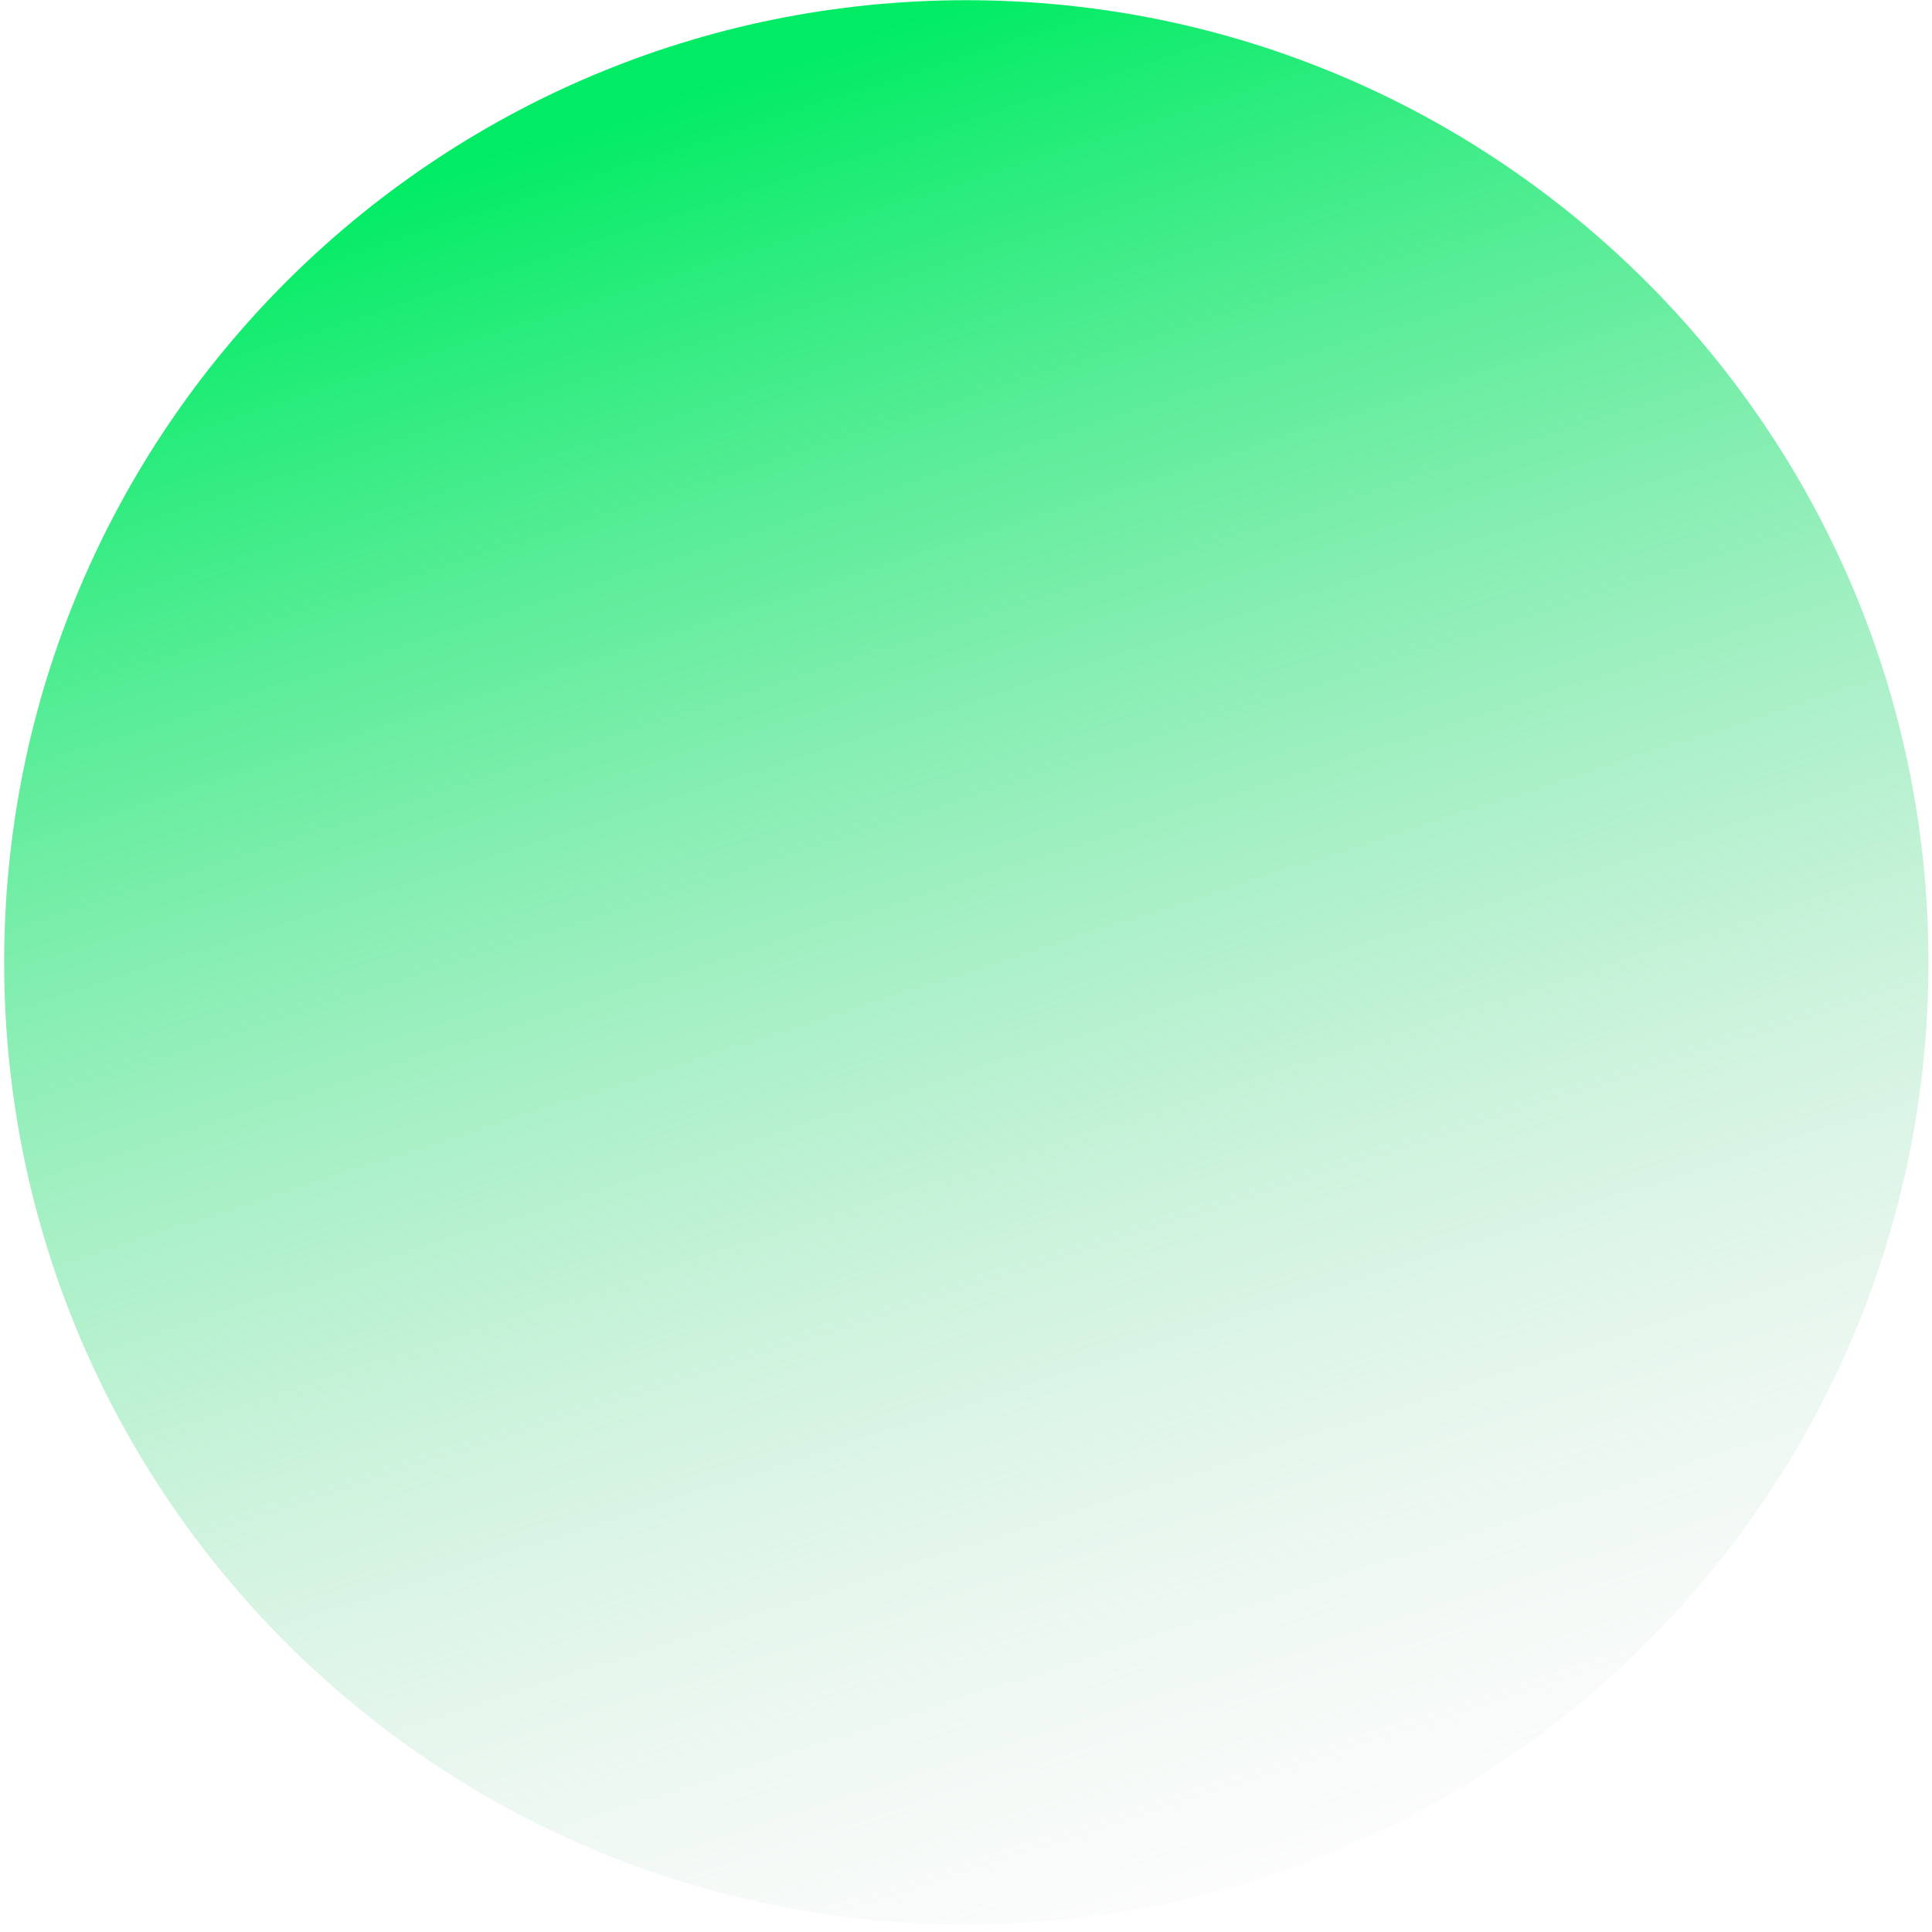
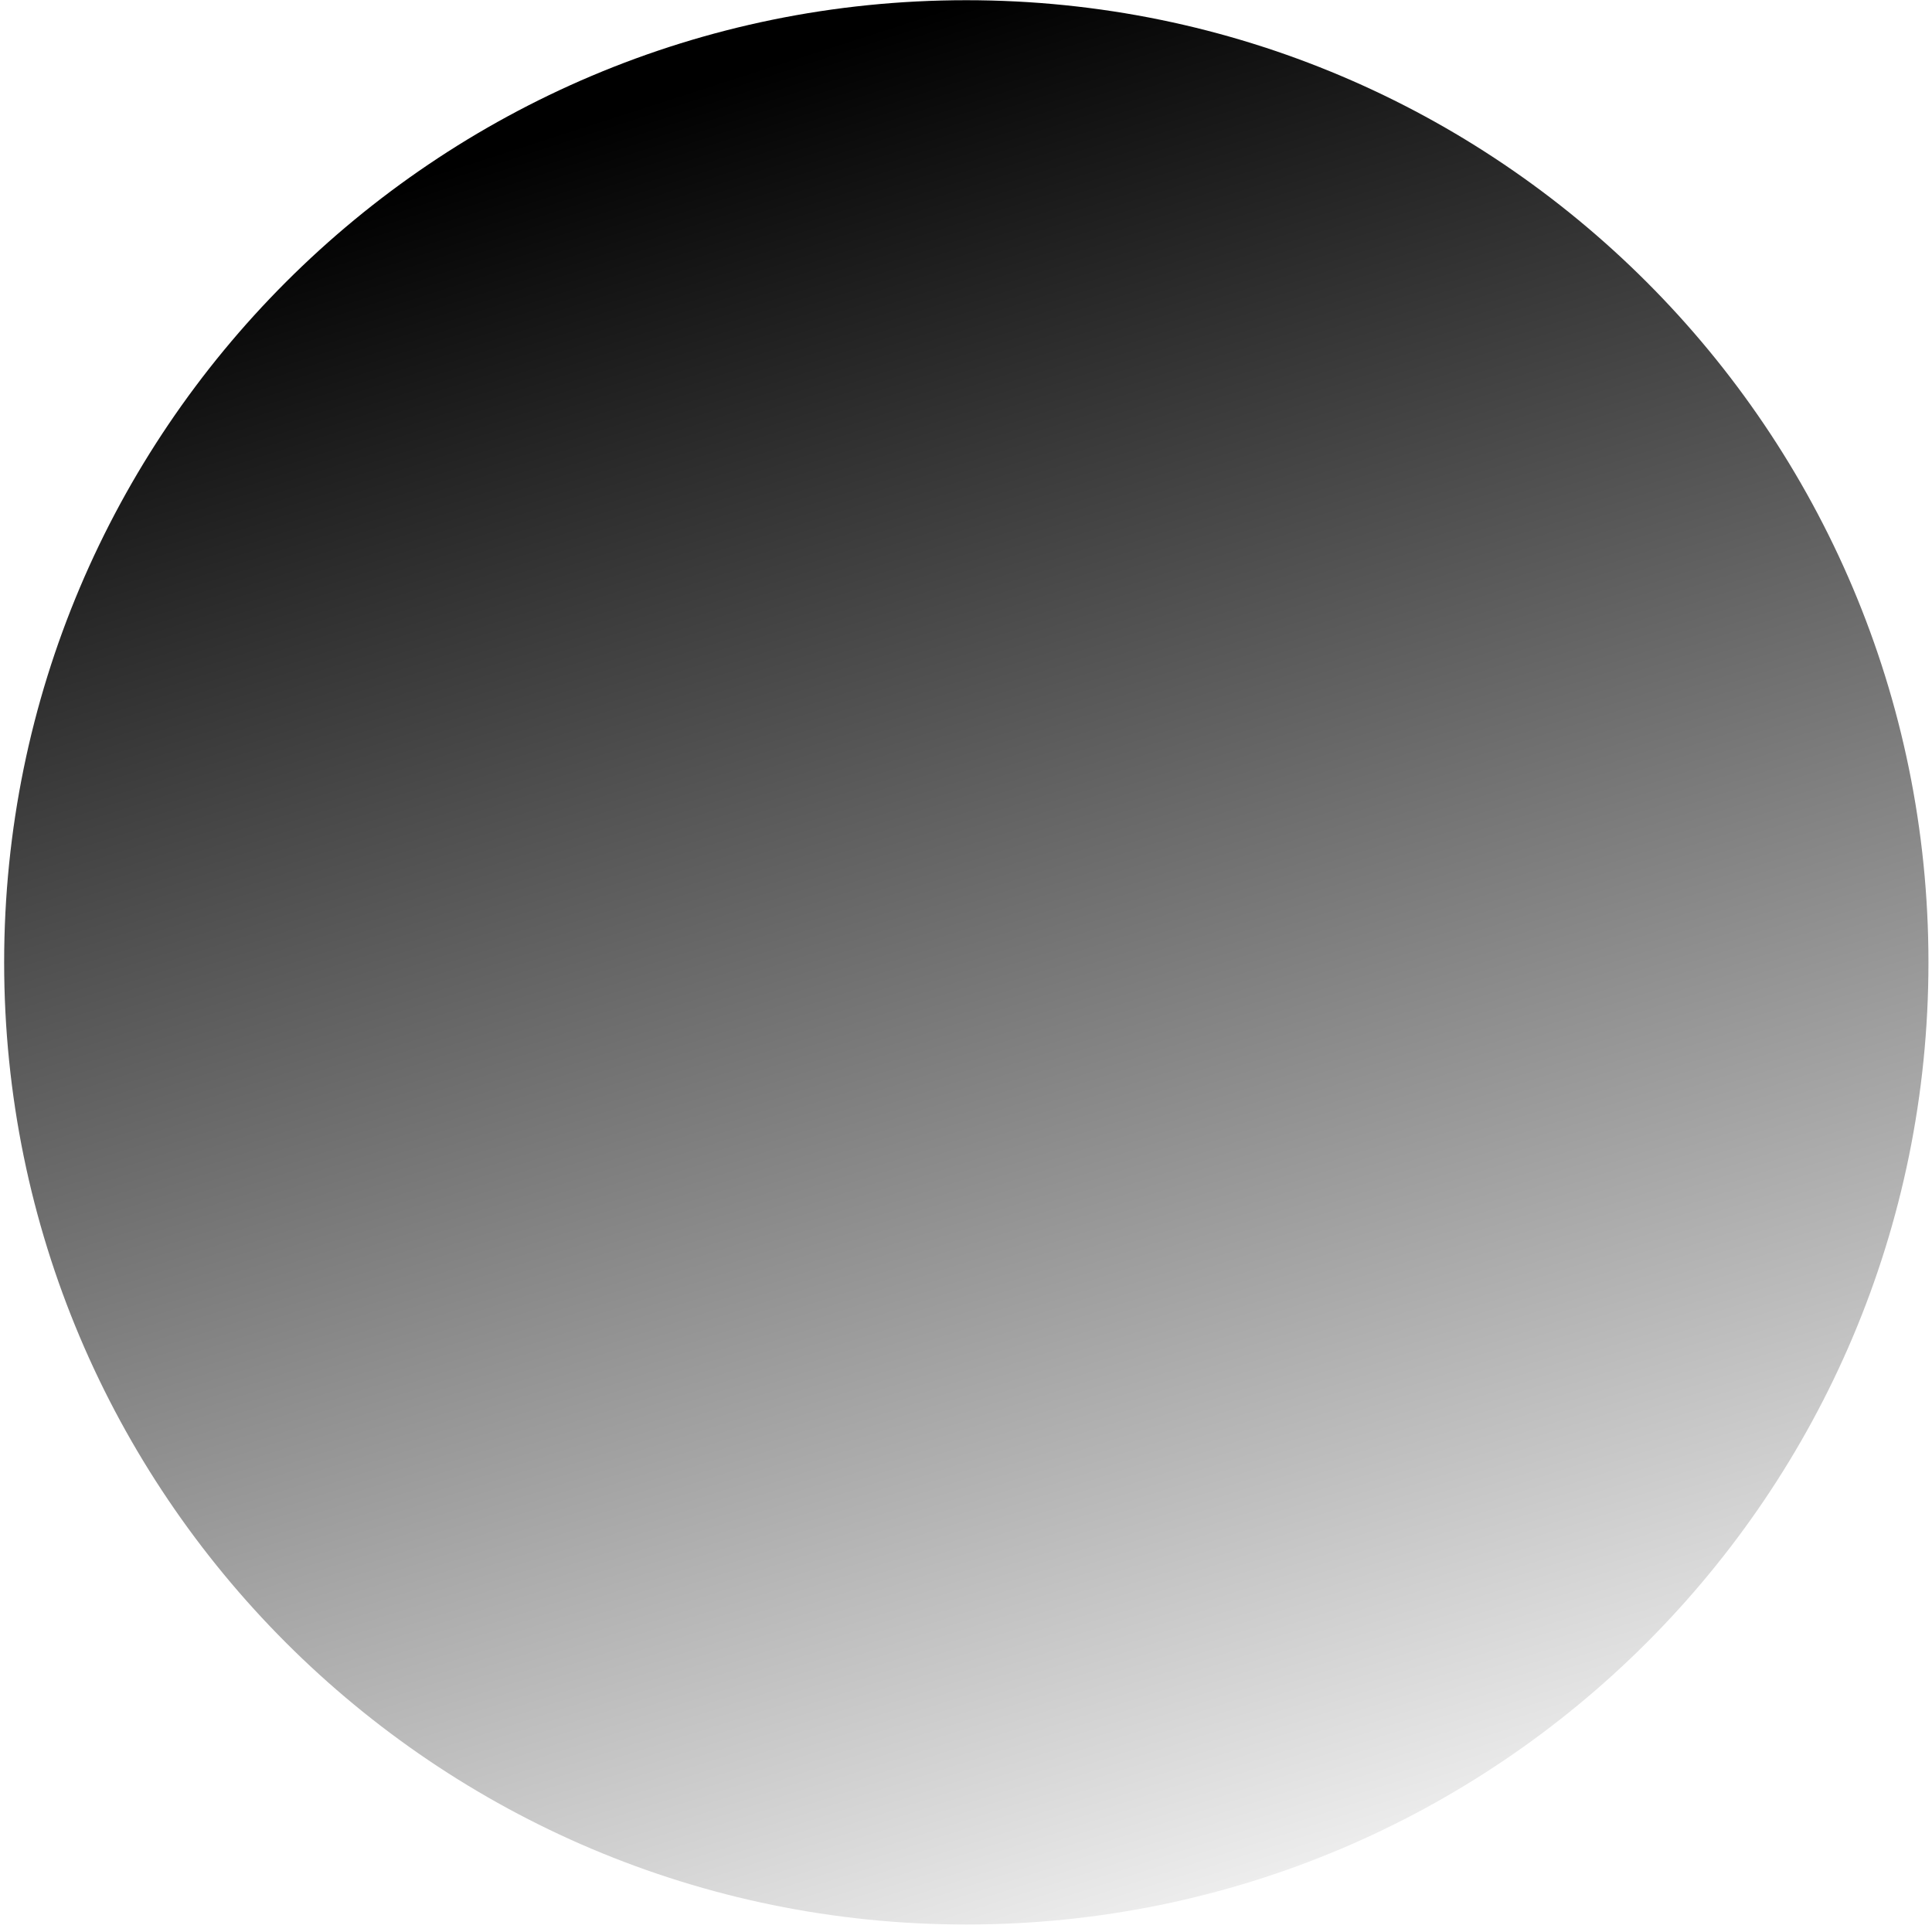
<svg xmlns="http://www.w3.org/2000/svg" width="251" height="251" viewBox="0 0 251 251" fill="none">
  <circle cx="125.539" cy="125.027" r="125" fill="url(#paint0_linear_698_145)" />
  <defs>
    <linearGradient id="paint0_linear_698_145" x1="125.539" y1="0.027" x2="206.094" y2="250.027" gradientUnits="userSpaceOnUse">
-       <stop stop-color="#01EC64" />
-       <stop offset="1" stop-color="#D9D9D9" stop-opacity="0" />
+       <stop stopColor="#01EC64" />
+       <stop offset="1" stopColor="#D9D9D9" stop-opacity="0" />
    </linearGradient>
  </defs>
</svg>
